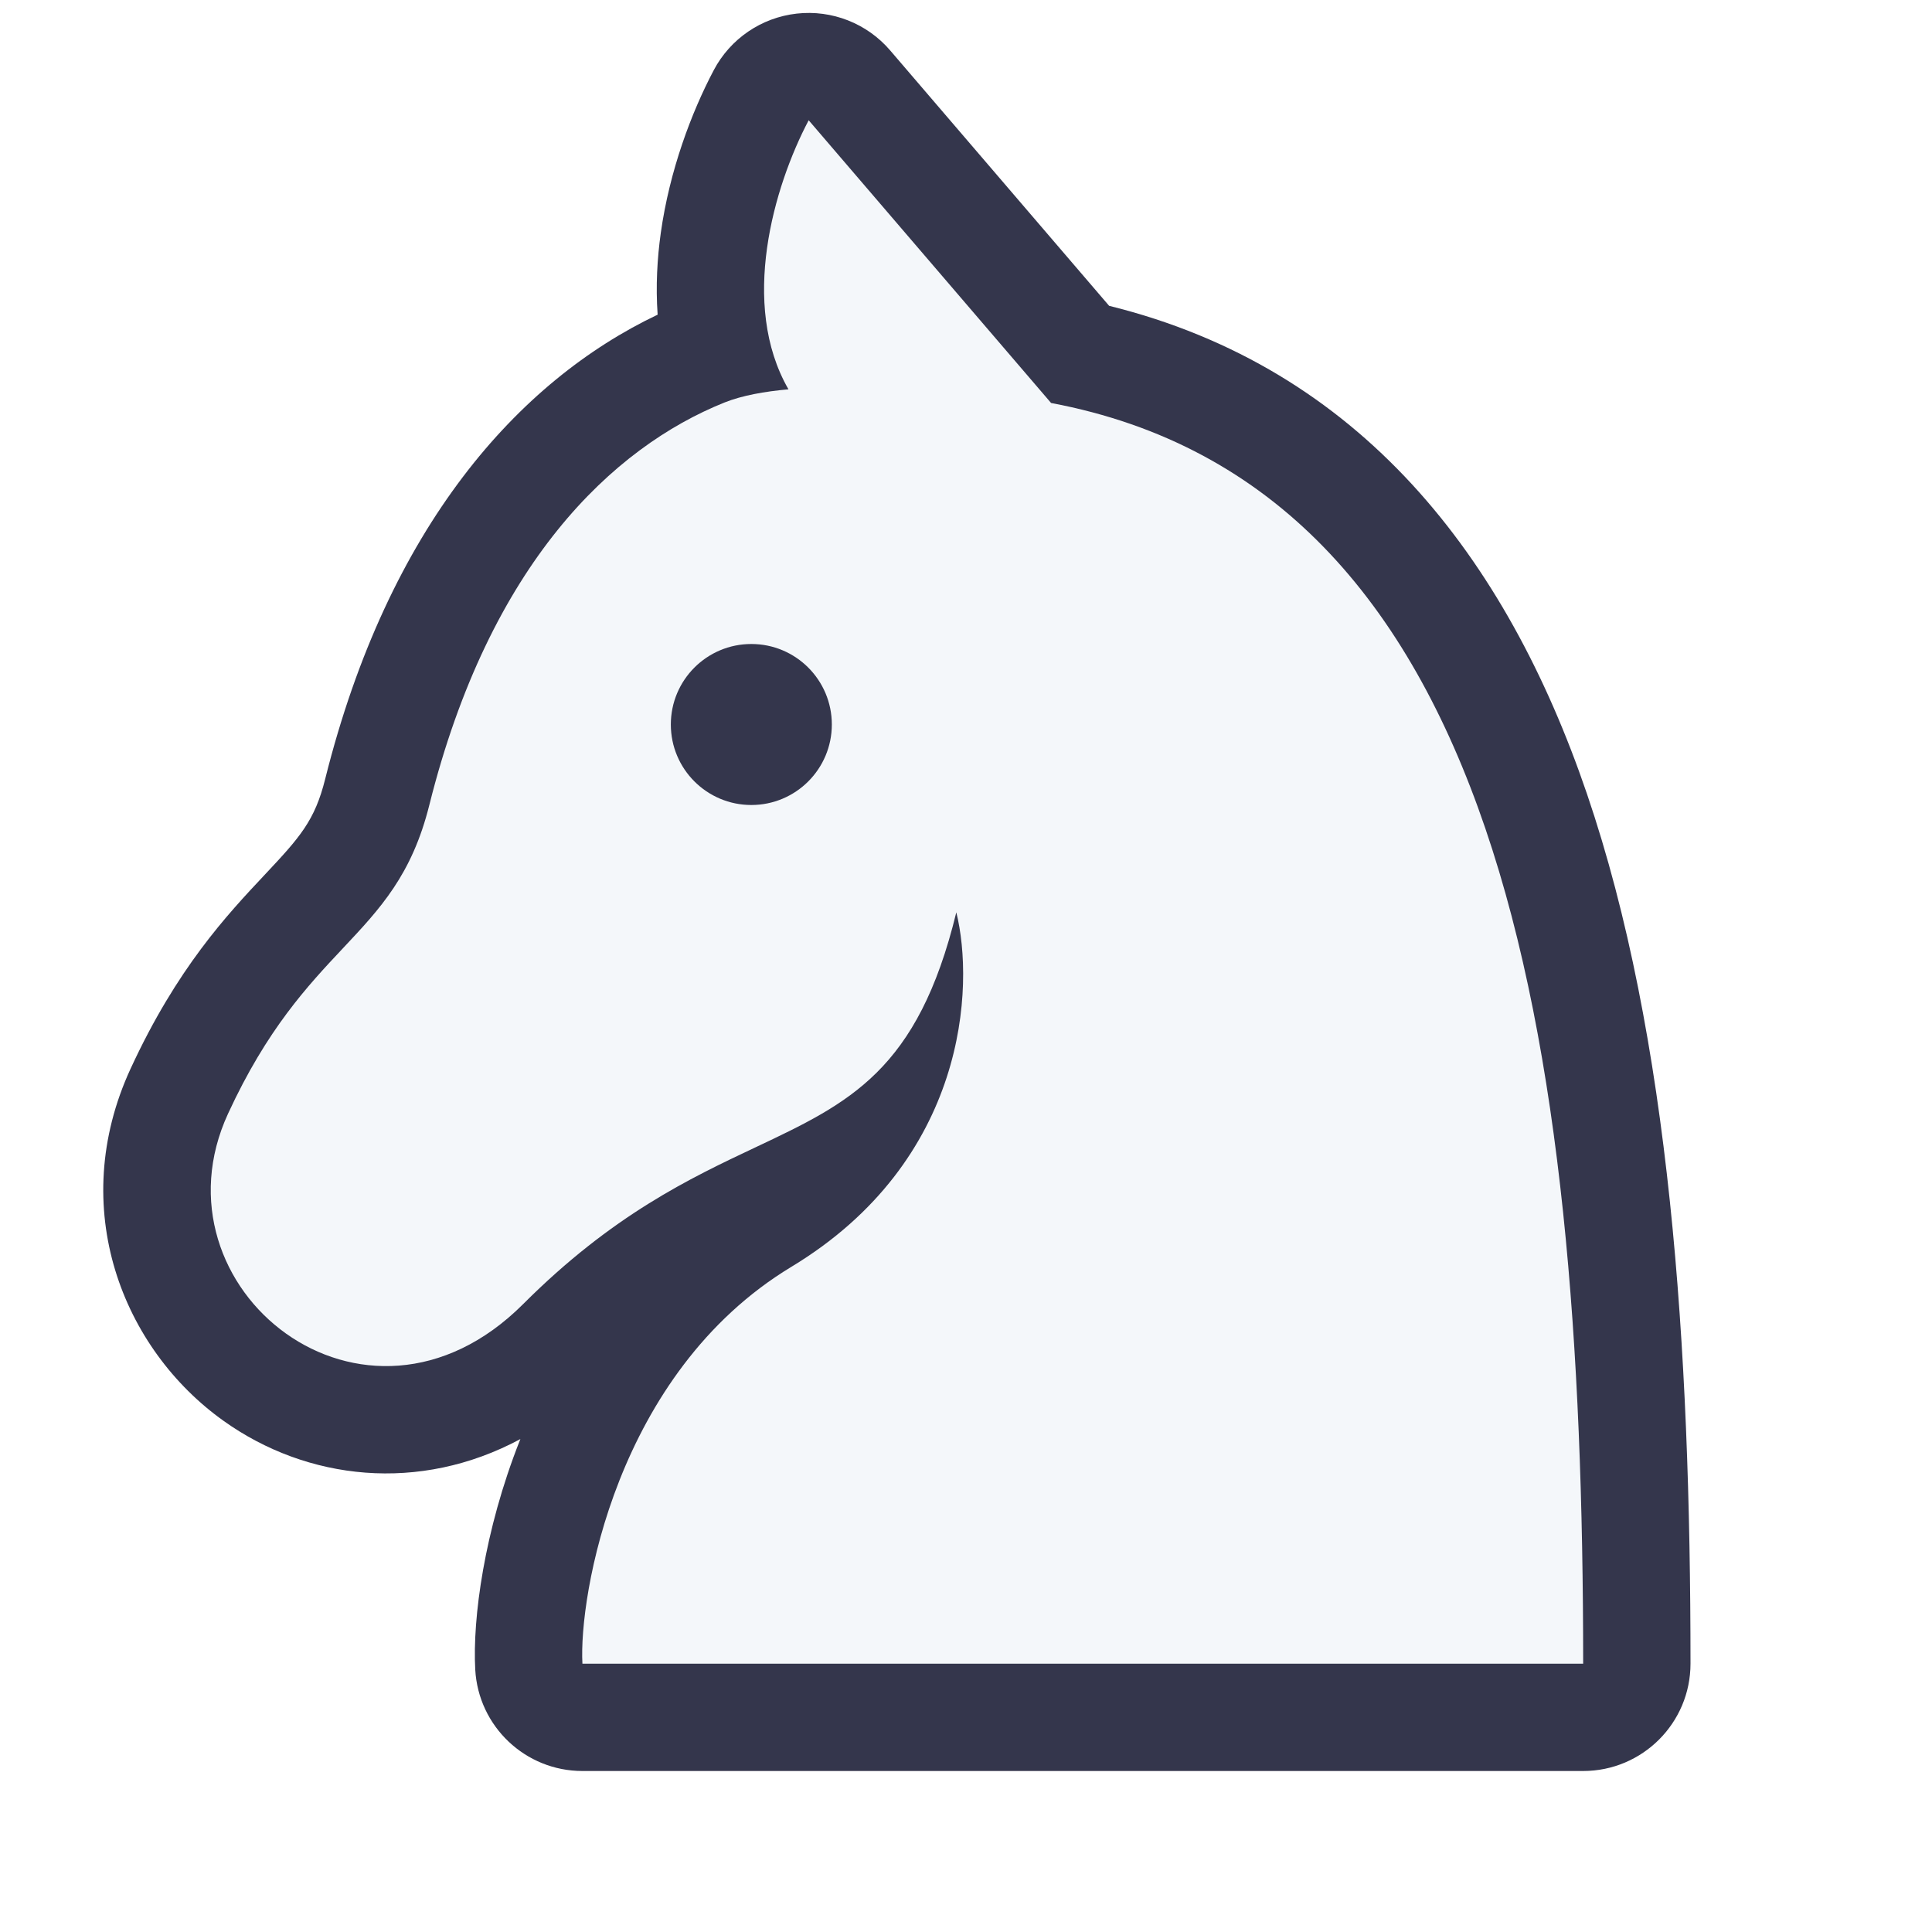
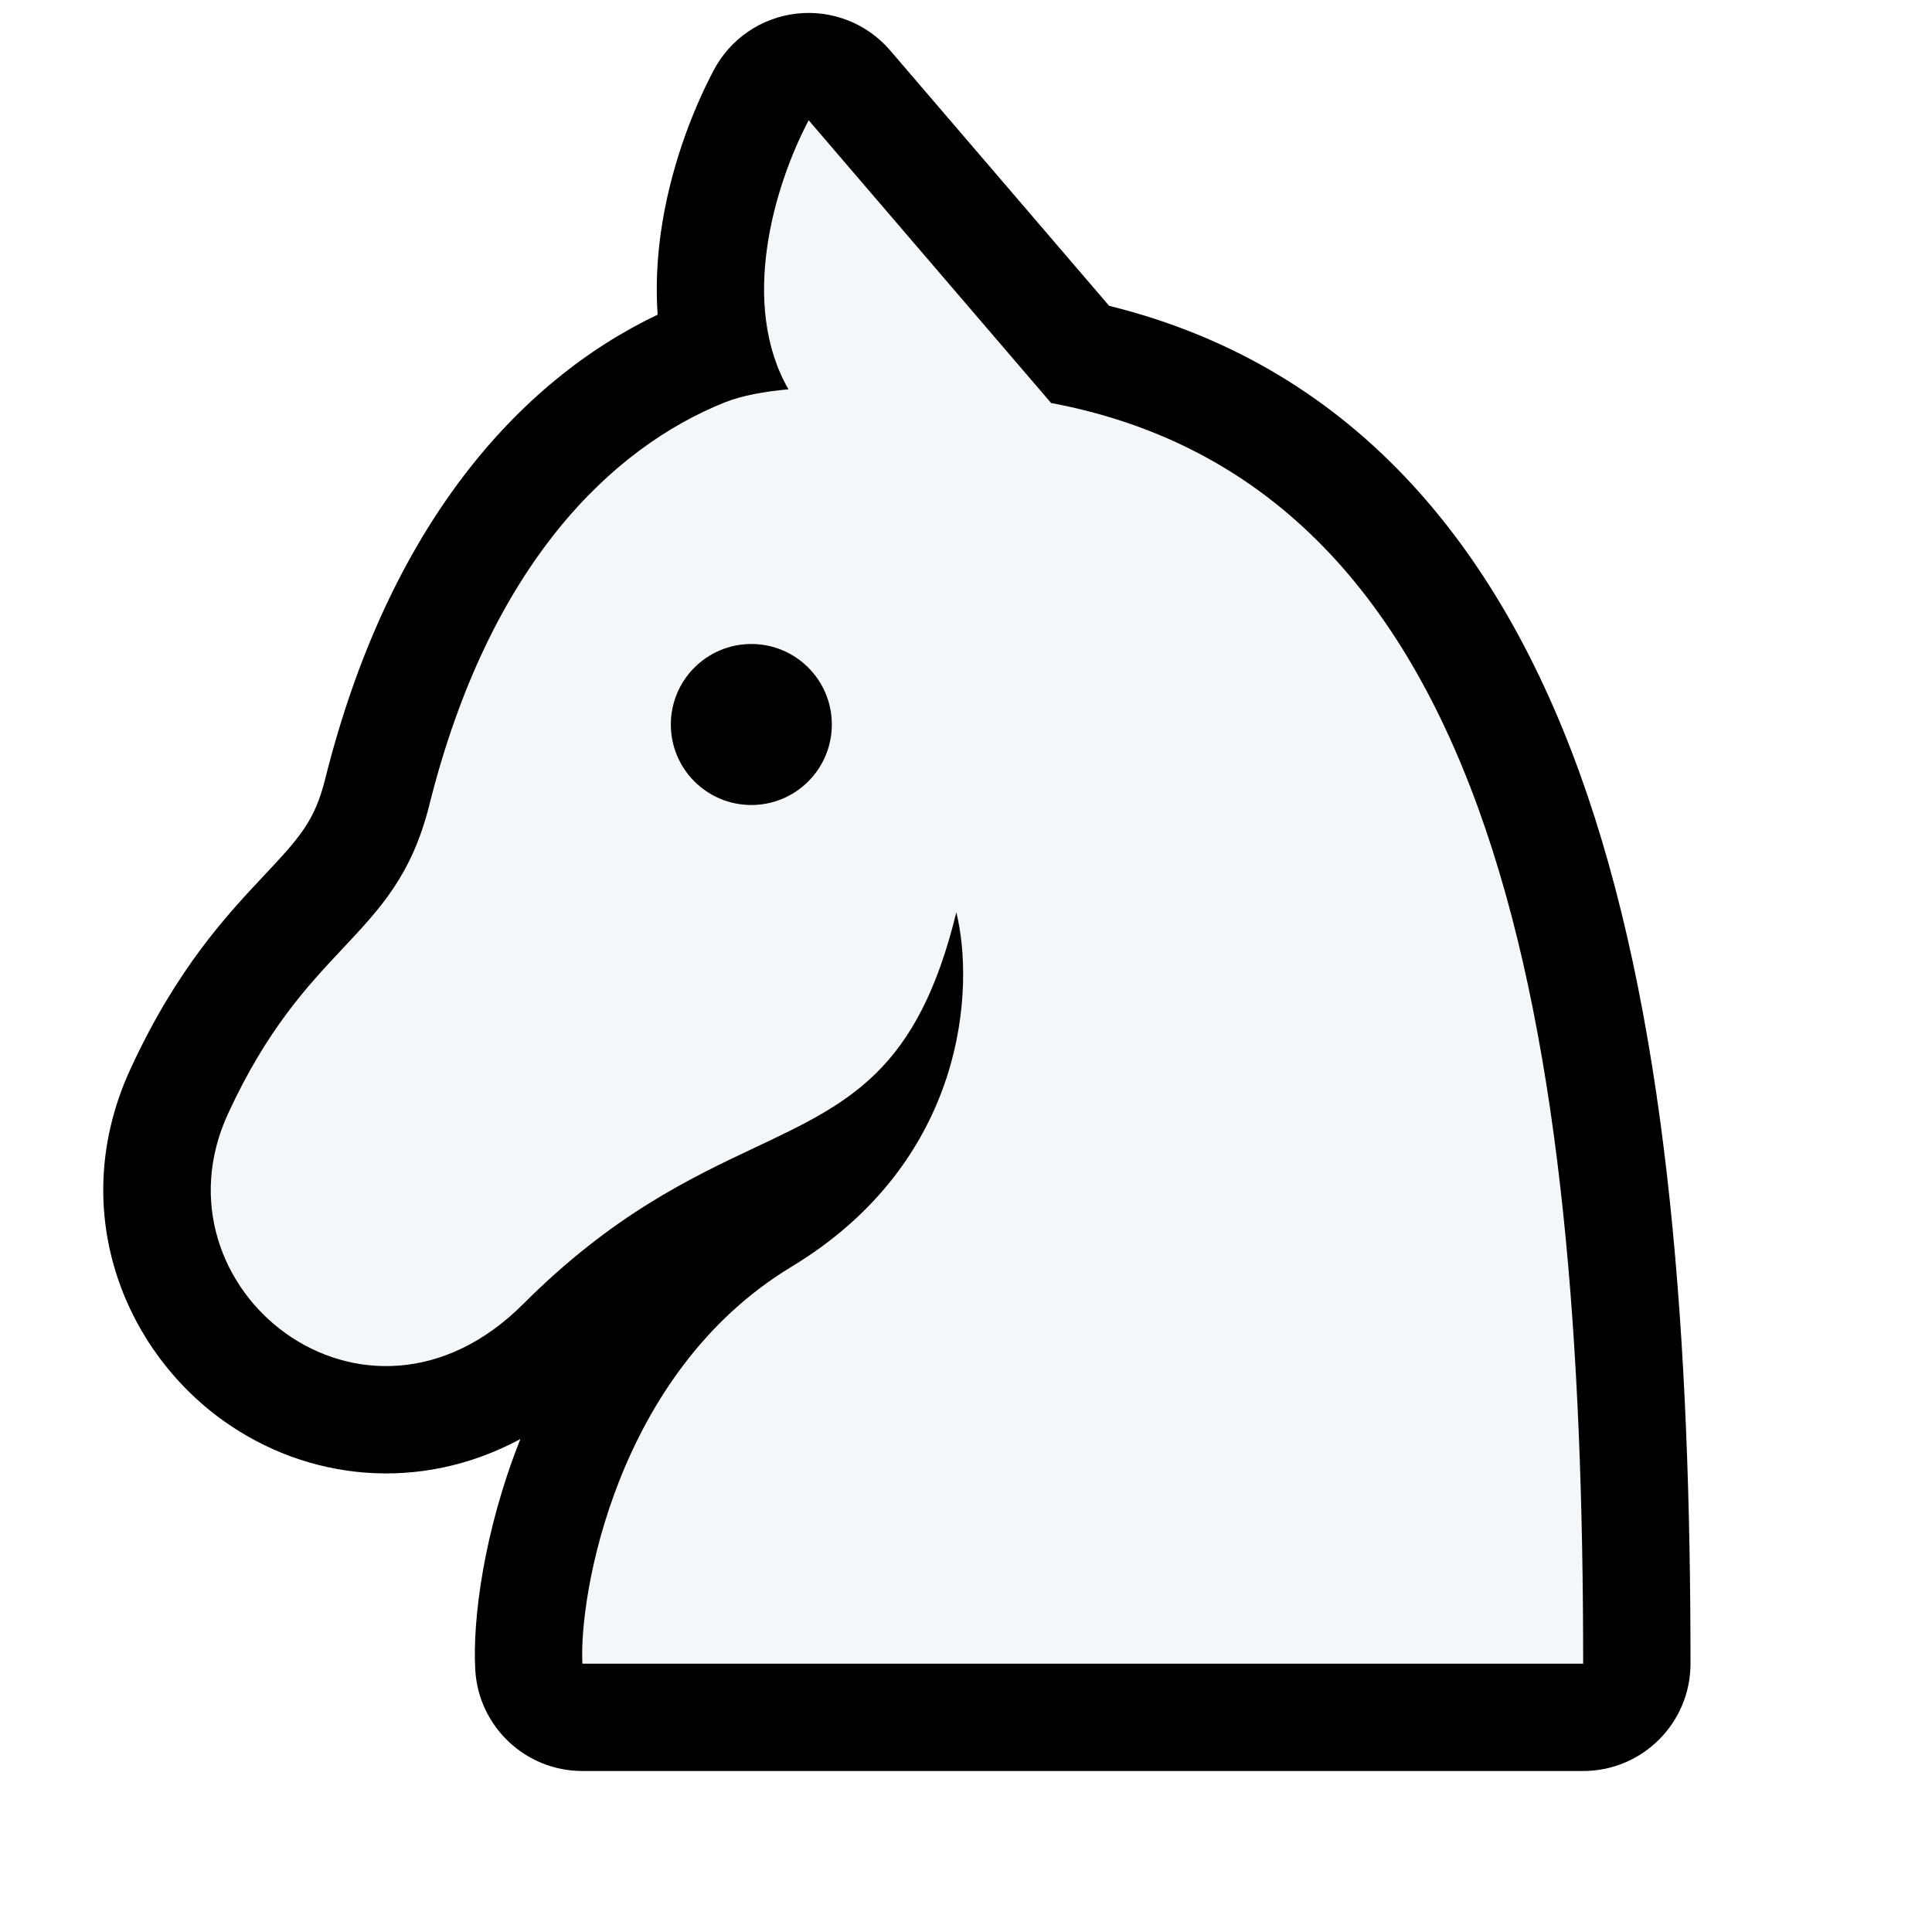
<svg xmlns="http://www.w3.org/2000/svg" width="72" height="72" viewBox="0 0 72 72" fill="none">
-   <path d="M29.69 0.507C31.006 0.359 32.311 0.872 33.173 1.878L41.334 11.397C50.706 13.713 56.136 20.77 59.14 29.58C62.234 38.657 63 50.182 63 62C63 64.209 61.209 66 59 66H21.705C19.581 66 17.828 64.341 17.711 62.22C17.607 60.328 18.042 57.045 19.369 53.691L19.393 53.63C15.626 55.652 11.445 55.168 8.341 52.958C4.569 50.273 2.472 45.015 4.868 39.824C6.596 36.08 8.458 34.098 9.867 32.598C11.183 31.198 11.732 30.582 12.119 29.03C14.472 19.621 19.311 14.201 24.508 11.727C24.433 10.655 24.494 9.622 24.625 8.685C24.953 6.351 25.767 4.194 26.598 2.618C27.215 1.445 28.373 0.655 29.69 0.507Z" fill="#34364C" />
+   <path d="M29.69 0.507C31.006 0.359 32.311 0.872 33.173 1.878L41.334 11.397C50.706 13.713 56.136 20.77 59.14 29.58C62.234 38.657 63 50.182 63 62C63 64.209 61.209 66 59 66H21.705C19.581 66 17.828 64.341 17.711 62.22C17.607 60.328 18.042 57.045 19.369 53.691L19.393 53.63C15.626 55.652 11.445 55.168 8.341 52.958C4.569 50.273 2.472 45.015 4.868 39.824C6.596 36.08 8.458 34.098 9.867 32.598C11.183 31.198 11.732 30.582 12.119 29.03C14.472 19.621 19.311 14.201 24.508 11.727C24.433 10.655 24.494 9.622 24.625 8.685C24.953 6.351 25.767 4.194 26.598 2.618C27.215 1.445 28.373 0.655 29.69 0.507Z" fill="#000000" />
  <path d="M39.171 15.018L30.137 4.482C28.829 6.964 27.561 11.346 29.384 14.509C28.499 14.588 27.654 14.738 27 15C22.828 16.674 18.25 21 16 30C15.348 32.606 14.176 33.854 12.782 35.337C11.468 36.736 9.956 38.345 8.5 41.5C5.5 48 13.596 54.5 19.5 48.596C22.819 45.277 25.72 43.907 28.156 42.757C31.662 41.101 34.204 39.9 35.639 34C36.322 36.752 36.049 43.248 29.492 47.211C22.934 51.174 21.568 59.523 21.705 62H59C59 38.483 55.886 18.165 39.171 15.018Z" fill-rule="evenodd" clip-rule="evenodd" fill="#F4F7FA" />
-   <circle cx="28" cy="27" r="3" fill="#34364C" />
+   <circle cx="28" cy="27" r="3" fill="#000000" />
</svg>
